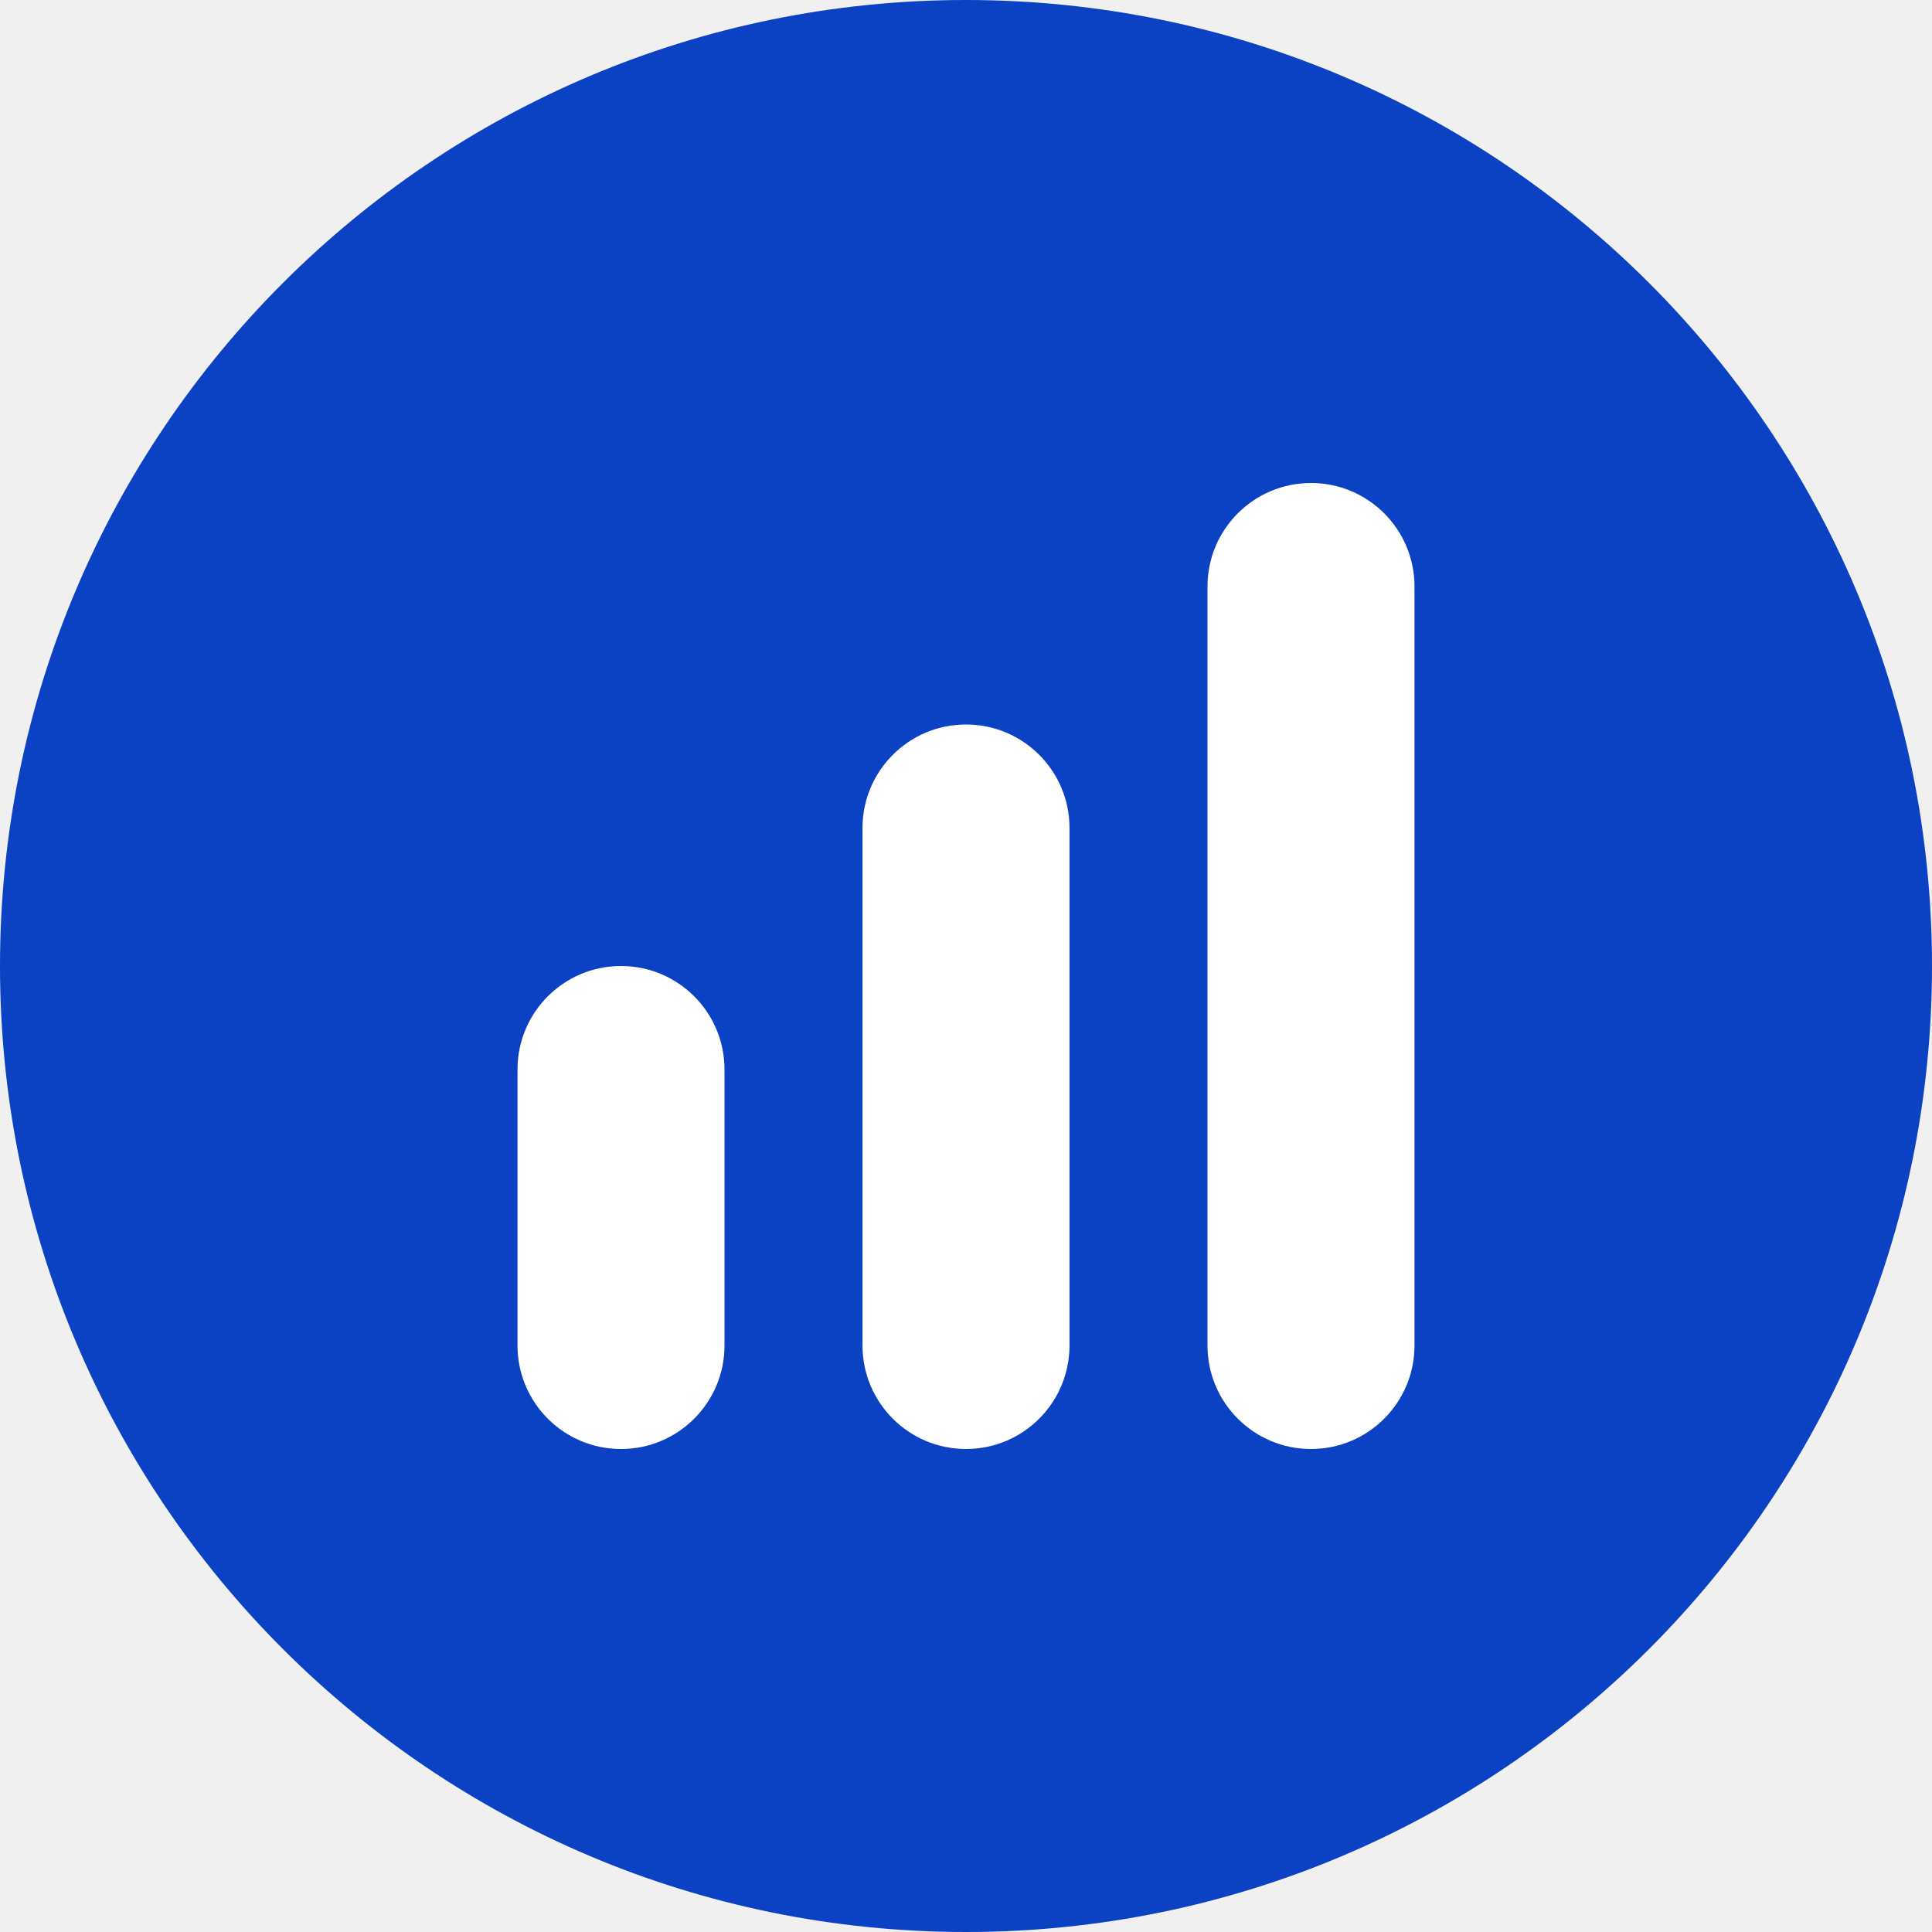
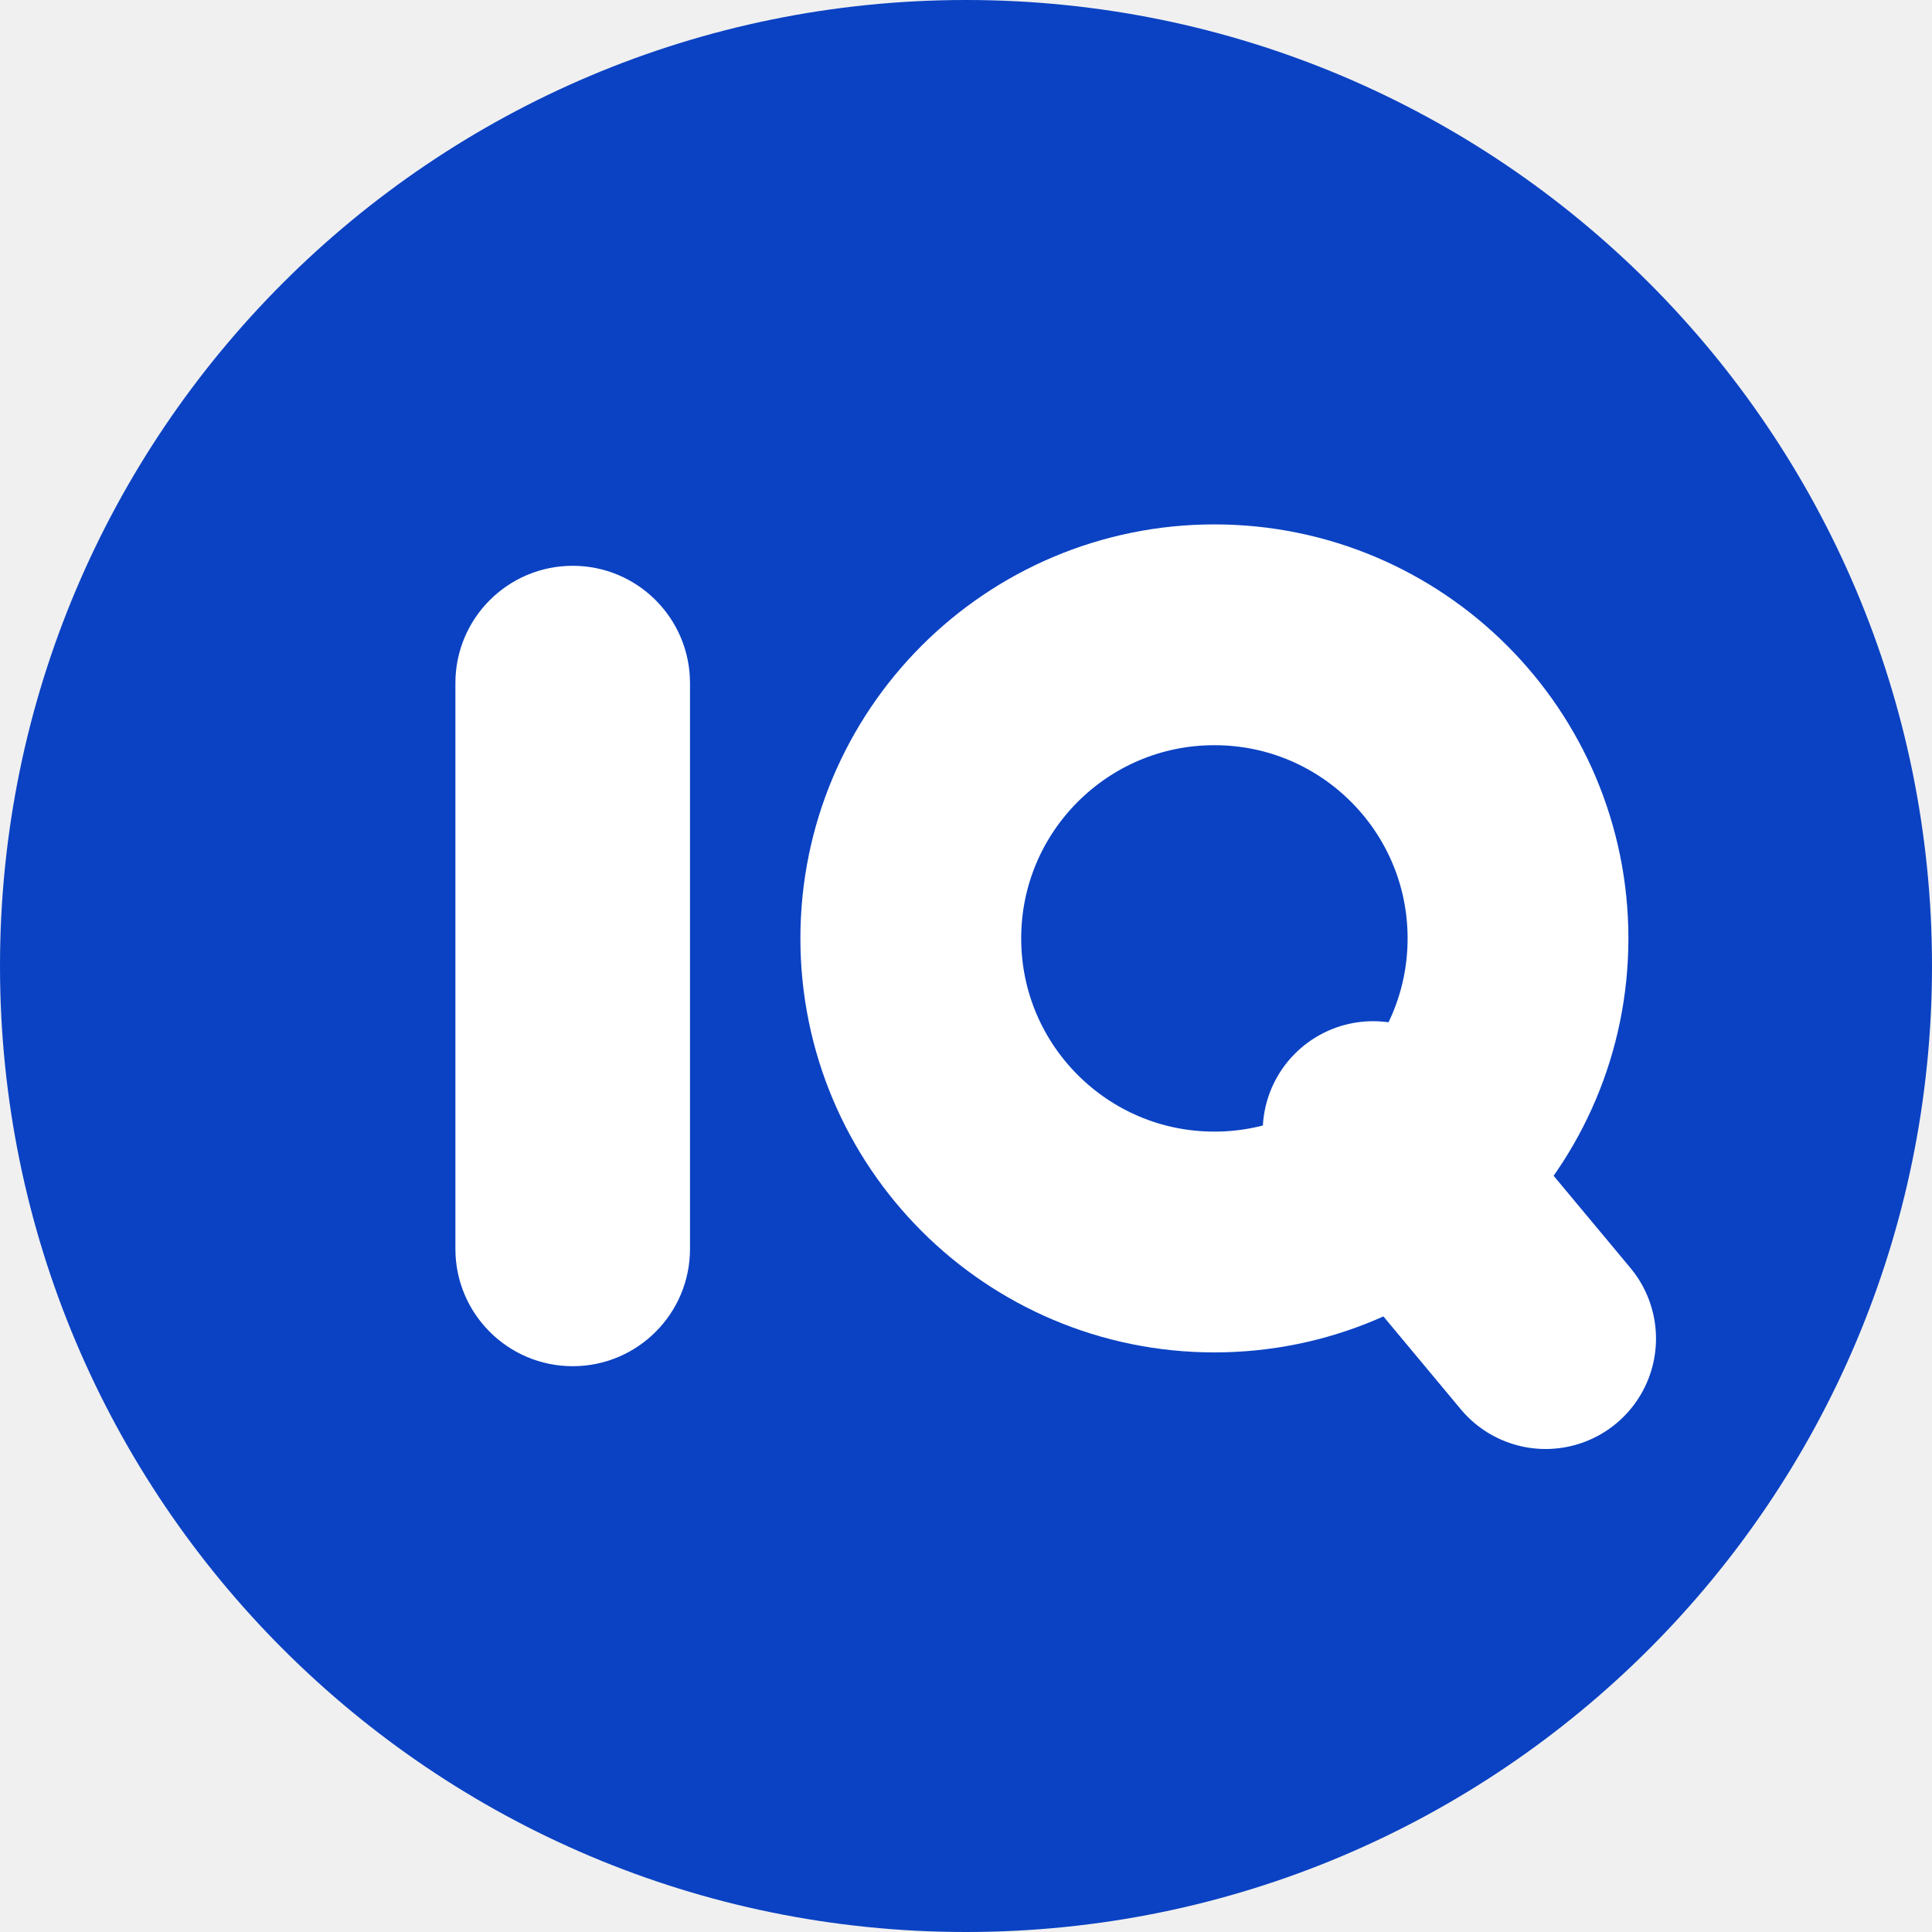
<svg xmlns="http://www.w3.org/2000/svg" width="28" height="28" viewBox="0 0 28 28">
  <circle cx="14" cy="14" r="14" fill="#0B42C3" />
-   <rect x="7.5" y="14" width="3" height="7" rx="1.5" fill="#FFFFFF" />
-   <rect x="12.5" y="10.5" width="3" height="10.5" rx="1.5" fill="#FFFFFF" />
-   <rect x="17.5" y="7" width="3" height="14" rx="1.5" fill="#FFFFFF" />
+   <rect x="6.6" y="8.2" width="3.4" height="11.6" rx="1.7" fill="#FFFFFF" />
+   <circle cx="17.6" cy="13.6" r="4.4" fill="none" stroke="#FFFFFF" stroke-width="3.2" />
+   <path d="M19.9 16.4 22.4 19.4" fill="none" stroke="#FFFFFF" stroke-width="3.2" stroke-linecap="round" />
</svg>
